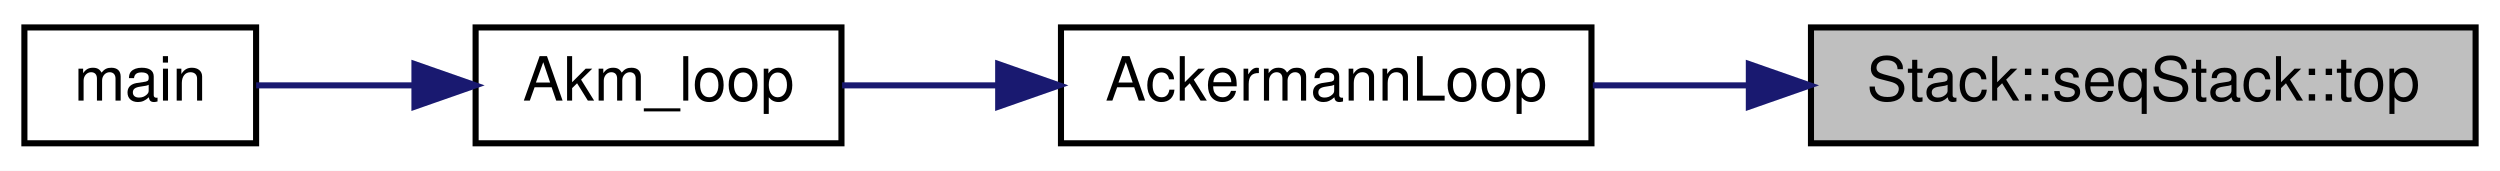
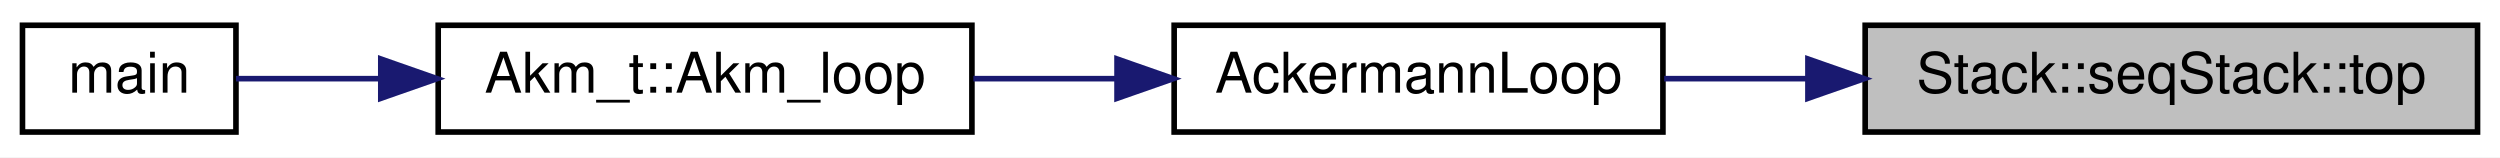
- <svg xmlns="http://www.w3.org/2000/svg" xmlns:xlink="http://www.w3.org/1999/xlink" width="410pt" height="28pt" viewBox="0.00 0.00 410.00 28.00">
+ <svg xmlns="http://www.w3.org/2000/svg" xmlns:xlink="http://www.w3.org/1999/xlink" width="445pt" height="28pt" viewBox="0.00 0.00 445.00 28.00">
  <g id="graph0" class="graph" transform="scale(1 1) rotate(0) translate(4 24)">
-     <polygon fill="white" stroke="none" points="-4,4 -4,-24 406,-24 406,4 -4,4" />
+     <polygon fill="white" stroke="none" points="-4,4 -4,-24 441,-24 441,4 -4,4" />
    <g id="node1" class="node">
      <g id="a_node1">
        <a xlink:title=" ">
-           <polygon fill="#bfbfbf" stroke="black" points="293,-0.5 293,-19.5 402,-19.5 402,-0.5 293,-0.5" />
-           <text text-anchor="middle" x="347.5" y="-7.5" font-family="Helvetica,sans-Serif" font-size="10.00">Stack::seqStack::top</text>
+           <polygon fill="#bfbfbf" stroke="black" points="328,-0.5 328,-19.5 437,-19.5 437,-0.5 328,-0.5" />
+           <text text-anchor="middle" x="382.5" y="-7.5" font-family="Helvetica,sans-Serif" font-size="10.00">Stack::seqStack::top</text>
        </a>
      </g>
    </g>
    <g id="node2" class="node">
      <g id="a_node2">
        <a xlink:href="_ackermann_8hh.html#a09828dd70ee57ea0c5d9832aded20690" target="_top" xlink:title=" ">
-           <polygon fill="white" stroke="black" points="170,-0.5 170,-19.5 257,-19.5 257,-0.5 170,-0.5" />
-           <text text-anchor="middle" x="213.5" y="-7.5" font-family="Helvetica,sans-Serif" font-size="10.00">AckermannLoop</text>
+           <polygon fill="white" stroke="black" points="205,-0.5 205,-19.5 292,-19.5 292,-0.5 205,-0.5" />
+           <text text-anchor="middle" x="248.5" y="-7.5" font-family="Helvetica,sans-Serif" font-size="10.00">AckermannLoop</text>
        </a>
      </g>
    </g>
    <g id="edge1" class="edge">
-       <path fill="none" stroke="midnightblue" d="M282.719,-10C274.072,-10 265.374,-10 257.22,-10" />
-       <polygon fill="midnightblue" stroke="midnightblue" points="282.811,-13.5 292.811,-10 282.811,-6.5 282.811,-13.5" />
+       <path fill="none" stroke="midnightblue" d="M317.719,-10C309.072,-10 300.374,-10 292.22,-10" />
+       <polygon fill="midnightblue" stroke="midnightblue" points="317.811,-13.5 327.811,-10 317.811,-6.5 317.811,-13.5" />
    </g>
    <g id="node3" class="node">
      <g id="a_node3">
-         <a xlink:href="ch3__7_8cc.html#a94409377a0d682893262661b427aaa8f" target="_top" xlink:title=" ">
-           <polygon fill="white" stroke="black" points="74,-0.5 74,-19.5 134,-19.5 134,-0.5 74,-0.5" />
-           <text text-anchor="middle" x="104" y="-7.5" font-family="Helvetica,sans-Serif" font-size="10.00">Akm_loop</text>
+         <a xlink:href="class_akm__t.html#acce004321aba1561adc7622c3e9f9e72" target="_top" xlink:title=" ">
+           <polygon fill="white" stroke="black" points="74,-0.5 74,-19.5 169,-19.5 169,-0.5 74,-0.5" />
+           <text text-anchor="middle" x="121.5" y="-7.5" font-family="Helvetica,sans-Serif" font-size="10.00">Akm_t::Akm_loop</text>
        </a>
      </g>
    </g>
    <g id="edge2" class="edge">
-       <path fill="none" stroke="midnightblue" d="M159.503,-10C150.755,-10 141.981,-10 134.107,-10" />
-       <polygon fill="midnightblue" stroke="midnightblue" points="159.704,-13.5 169.704,-10 159.704,-6.5 159.704,-13.5" />
+       <path fill="none" stroke="midnightblue" d="M194.69,-10C186.242,-10 177.552,-10 169.258,-10" />
+       <polygon fill="midnightblue" stroke="midnightblue" points="194.832,-13.5 204.832,-10 194.832,-6.5 194.832,-13.5" />
    </g>
    <g id="node4" class="node">
      <g id="a_node4">
        <a xlink:href="ch3__7_8cc.html#abf9e6b7e6f15df4b525a2e7705ba3089" target="_top" xlink:title=" ">
          <polygon fill="white" stroke="black" points="0,-0.5 0,-19.5 38,-19.5 38,-0.5 0,-0.5" />
          <text text-anchor="middle" x="19" y="-7.5" font-family="Helvetica,sans-Serif" font-size="10.00">main</text>
        </a>
      </g>
    </g>
    <g id="edge3" class="edge">
-       <path fill="none" stroke="midnightblue" d="M63.904,-10C54.848,-10 45.639,-10 38.01,-10" />
-       <polygon fill="midnightblue" stroke="midnightblue" points="63.971,-13.5 73.971,-10 63.971,-6.5 63.971,-13.5" />
+       <path fill="none" stroke="midnightblue" d="M63.648,-10C54.364,-10 45.386,-10 38.011,-10" />
+       <polygon fill="midnightblue" stroke="midnightblue" points="63.781,-13.5 73.781,-10 63.781,-6.5 63.781,-13.5" />
    </g>
  </g>
</svg>
